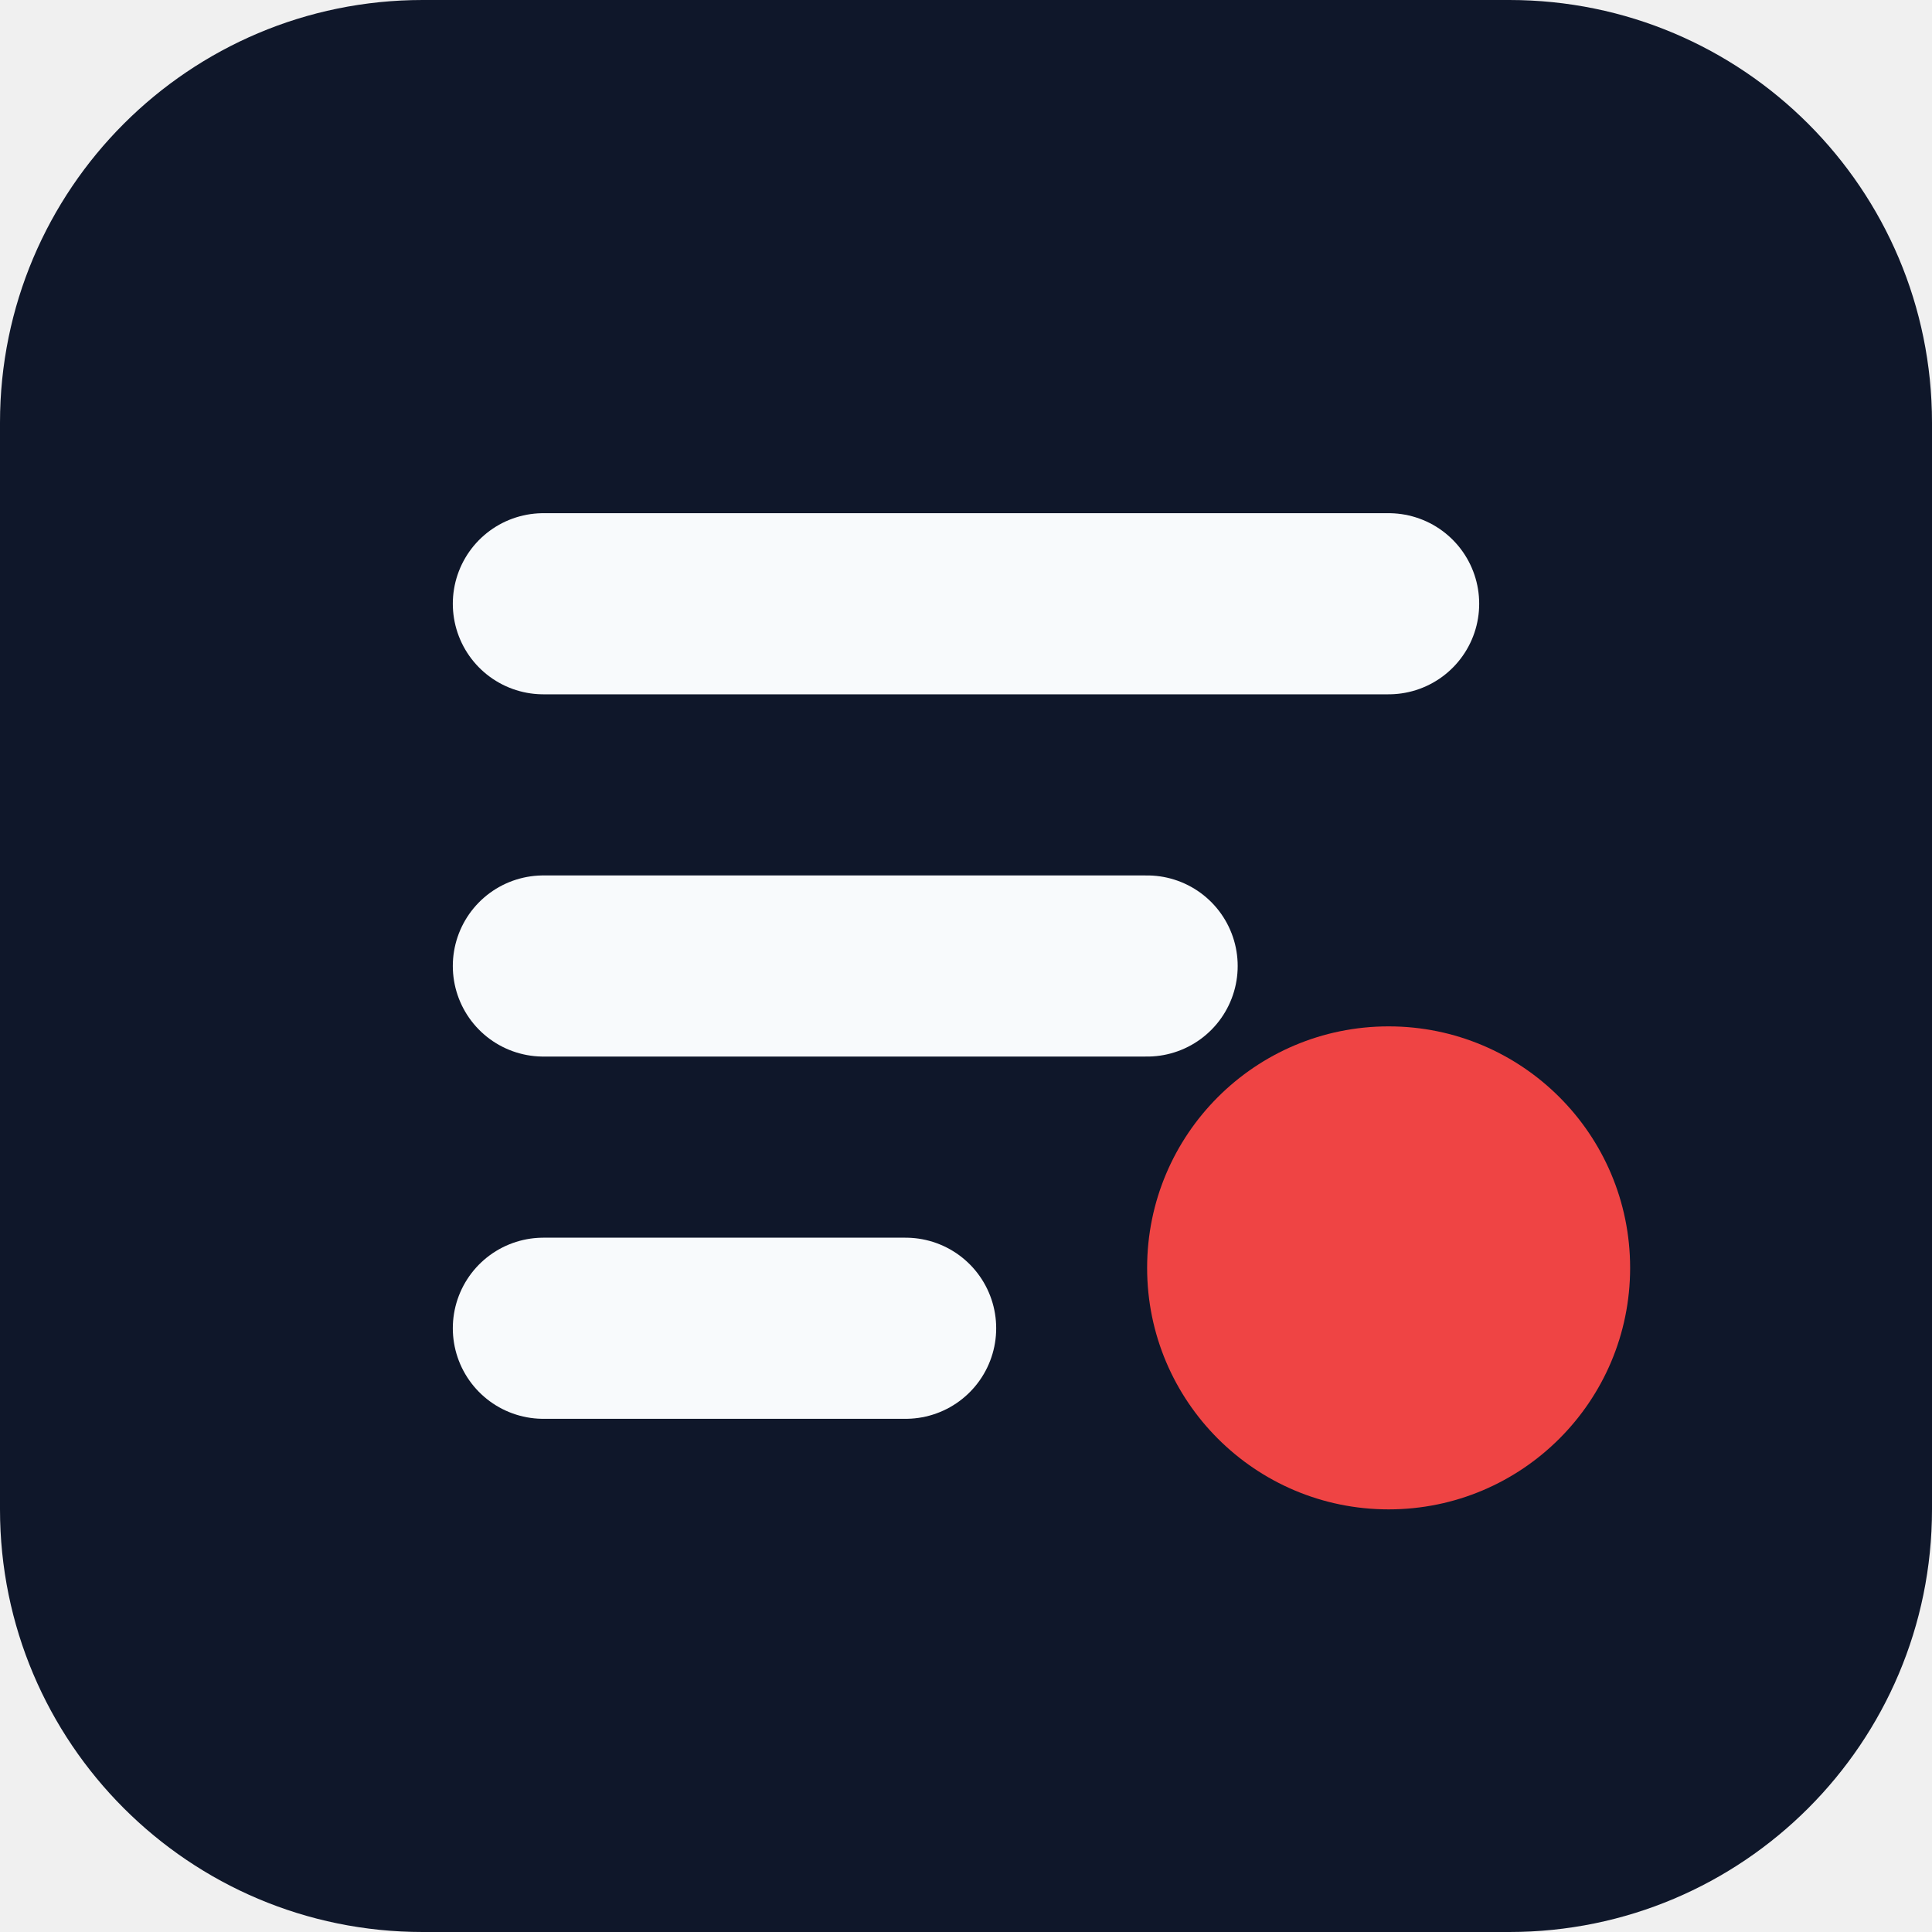
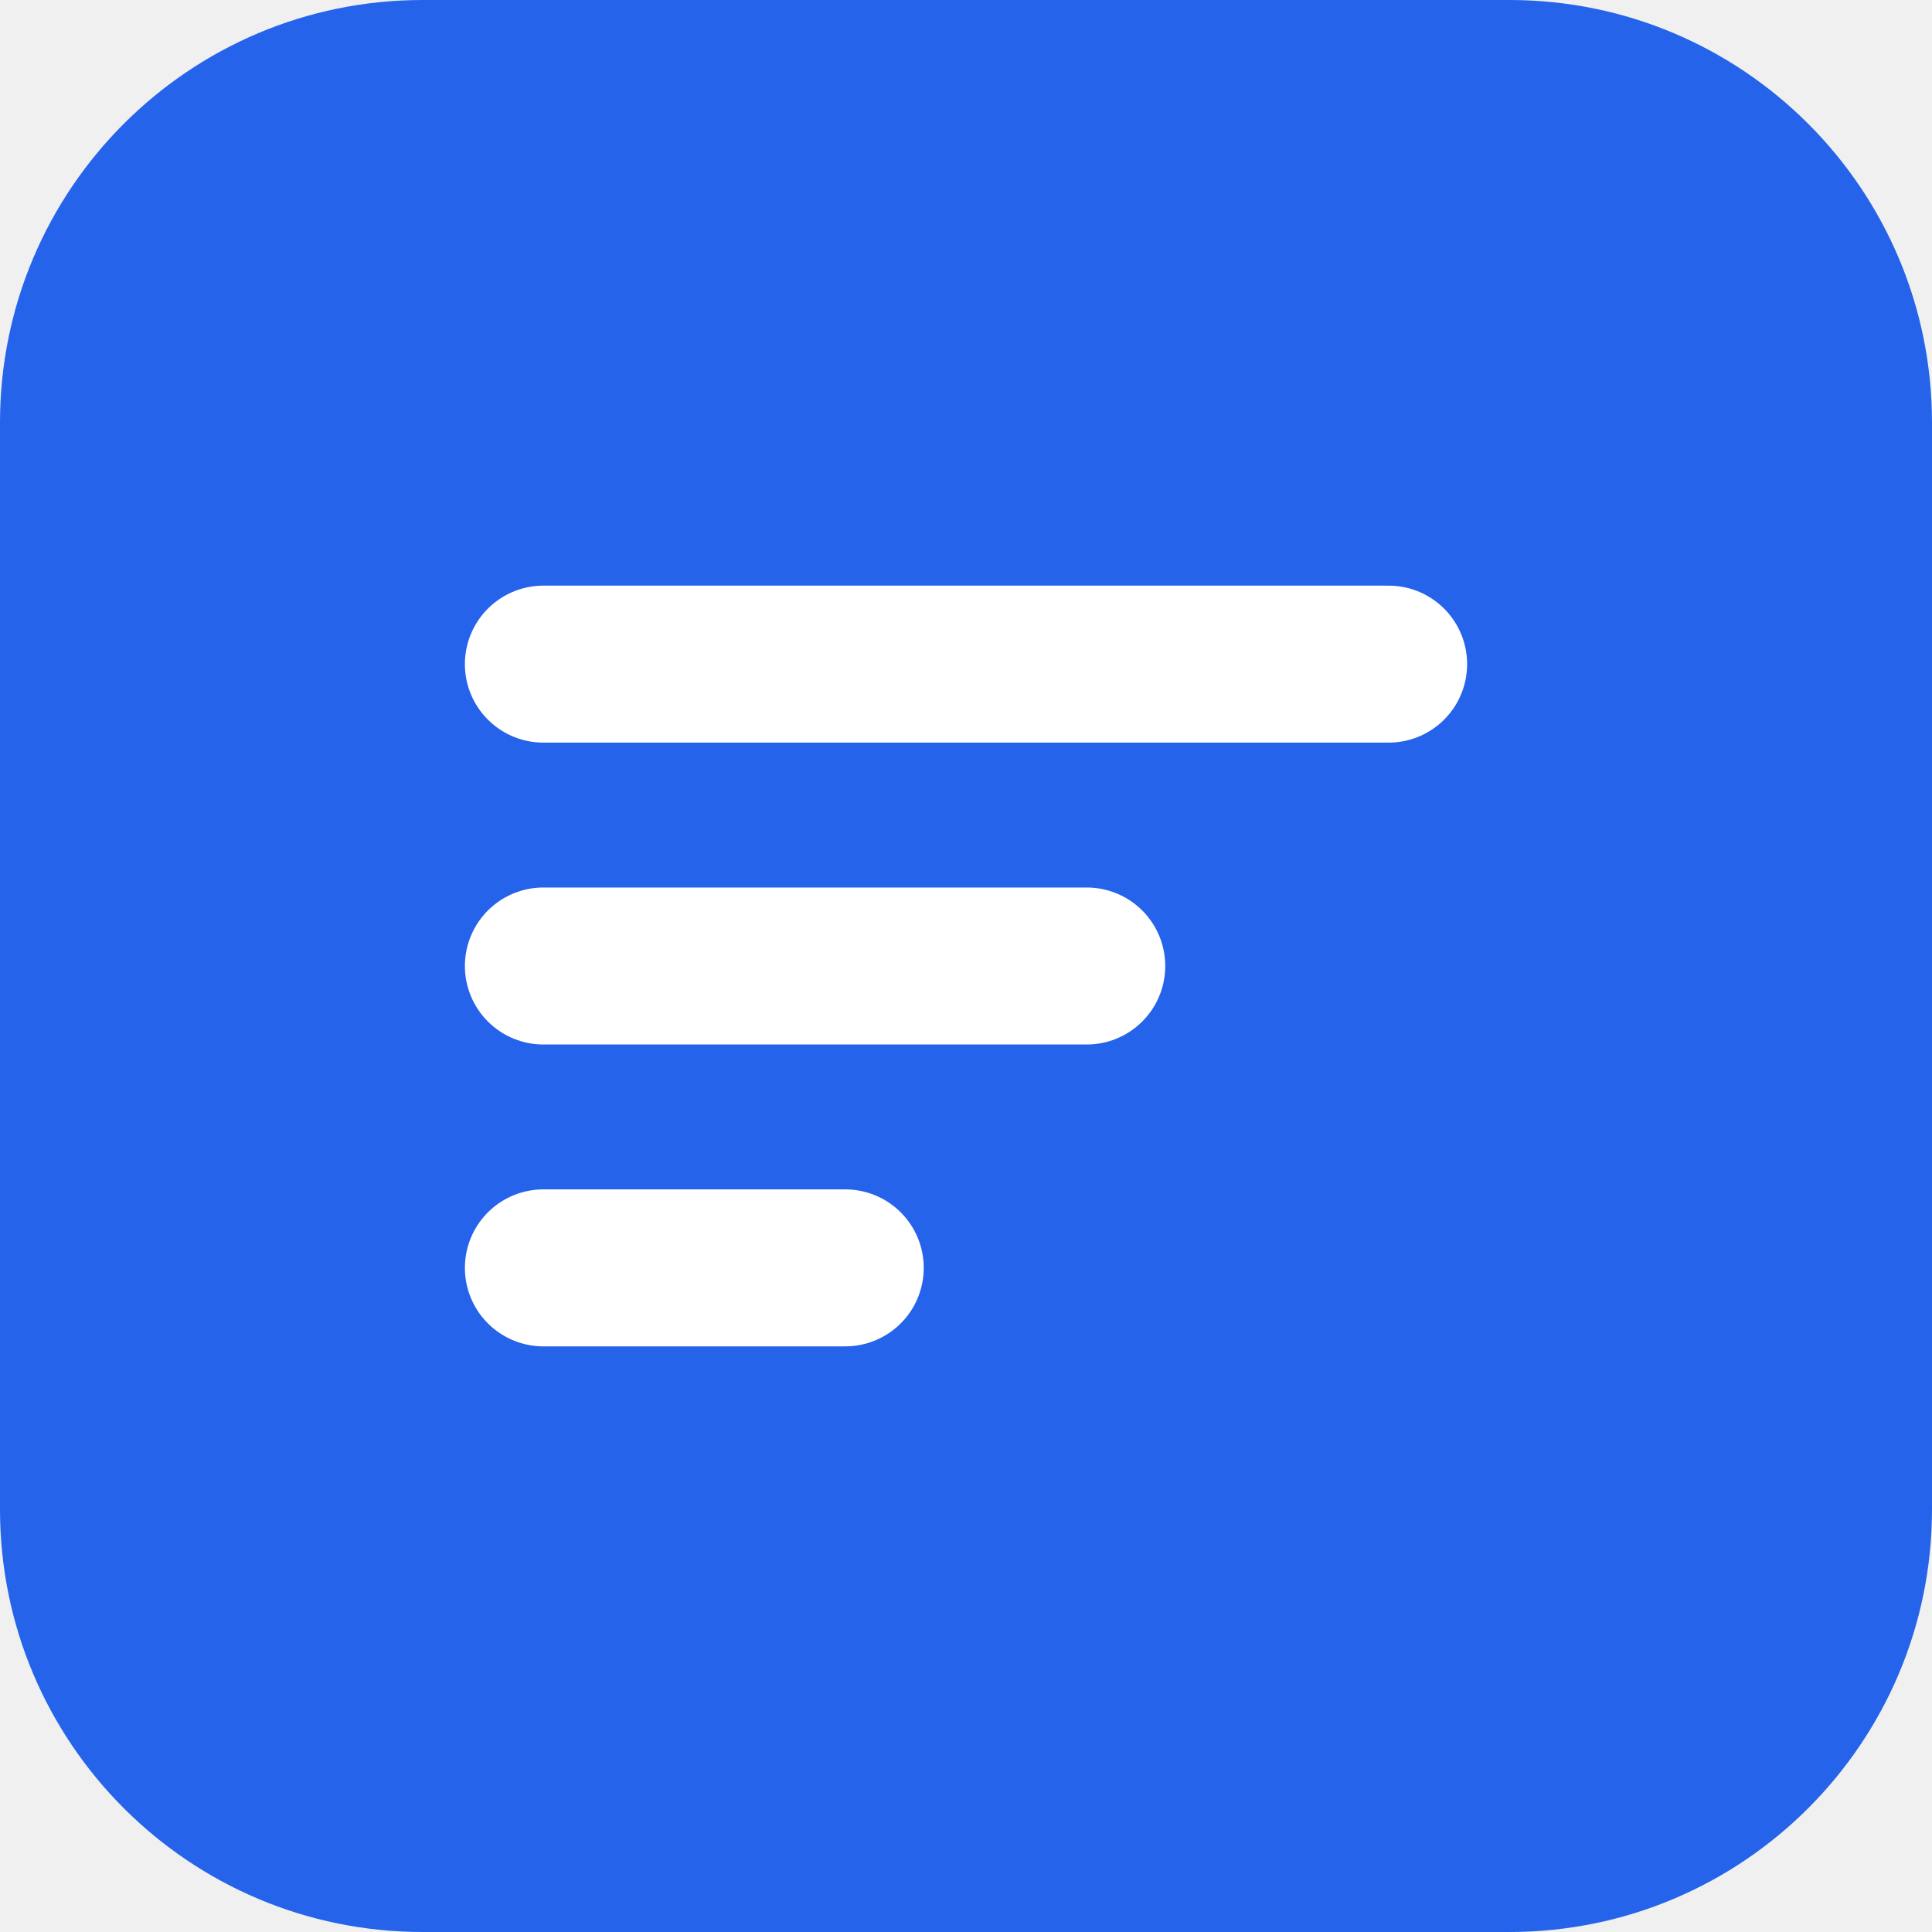
<svg xmlns="http://www.w3.org/2000/svg" viewBox="0 0 32 32">
-   <rect width="32" height="32" rx="7" fill="#0f172a" />
-   <path d="M9 10h14M9 16h10M9 22h6" stroke="#f8fafc" stroke-width="3" stroke-linecap="round" />
-   <circle cx="23" cy="21" r="4" fill="#ef4444" />
+   <rect width="32" height="32" rx="7" fill="#2563eb" />
+   <path d="M9 11h14M9 16h9M9 21h5" stroke="#fff" stroke-width="2.6" stroke-linecap="round" />
</svg>
